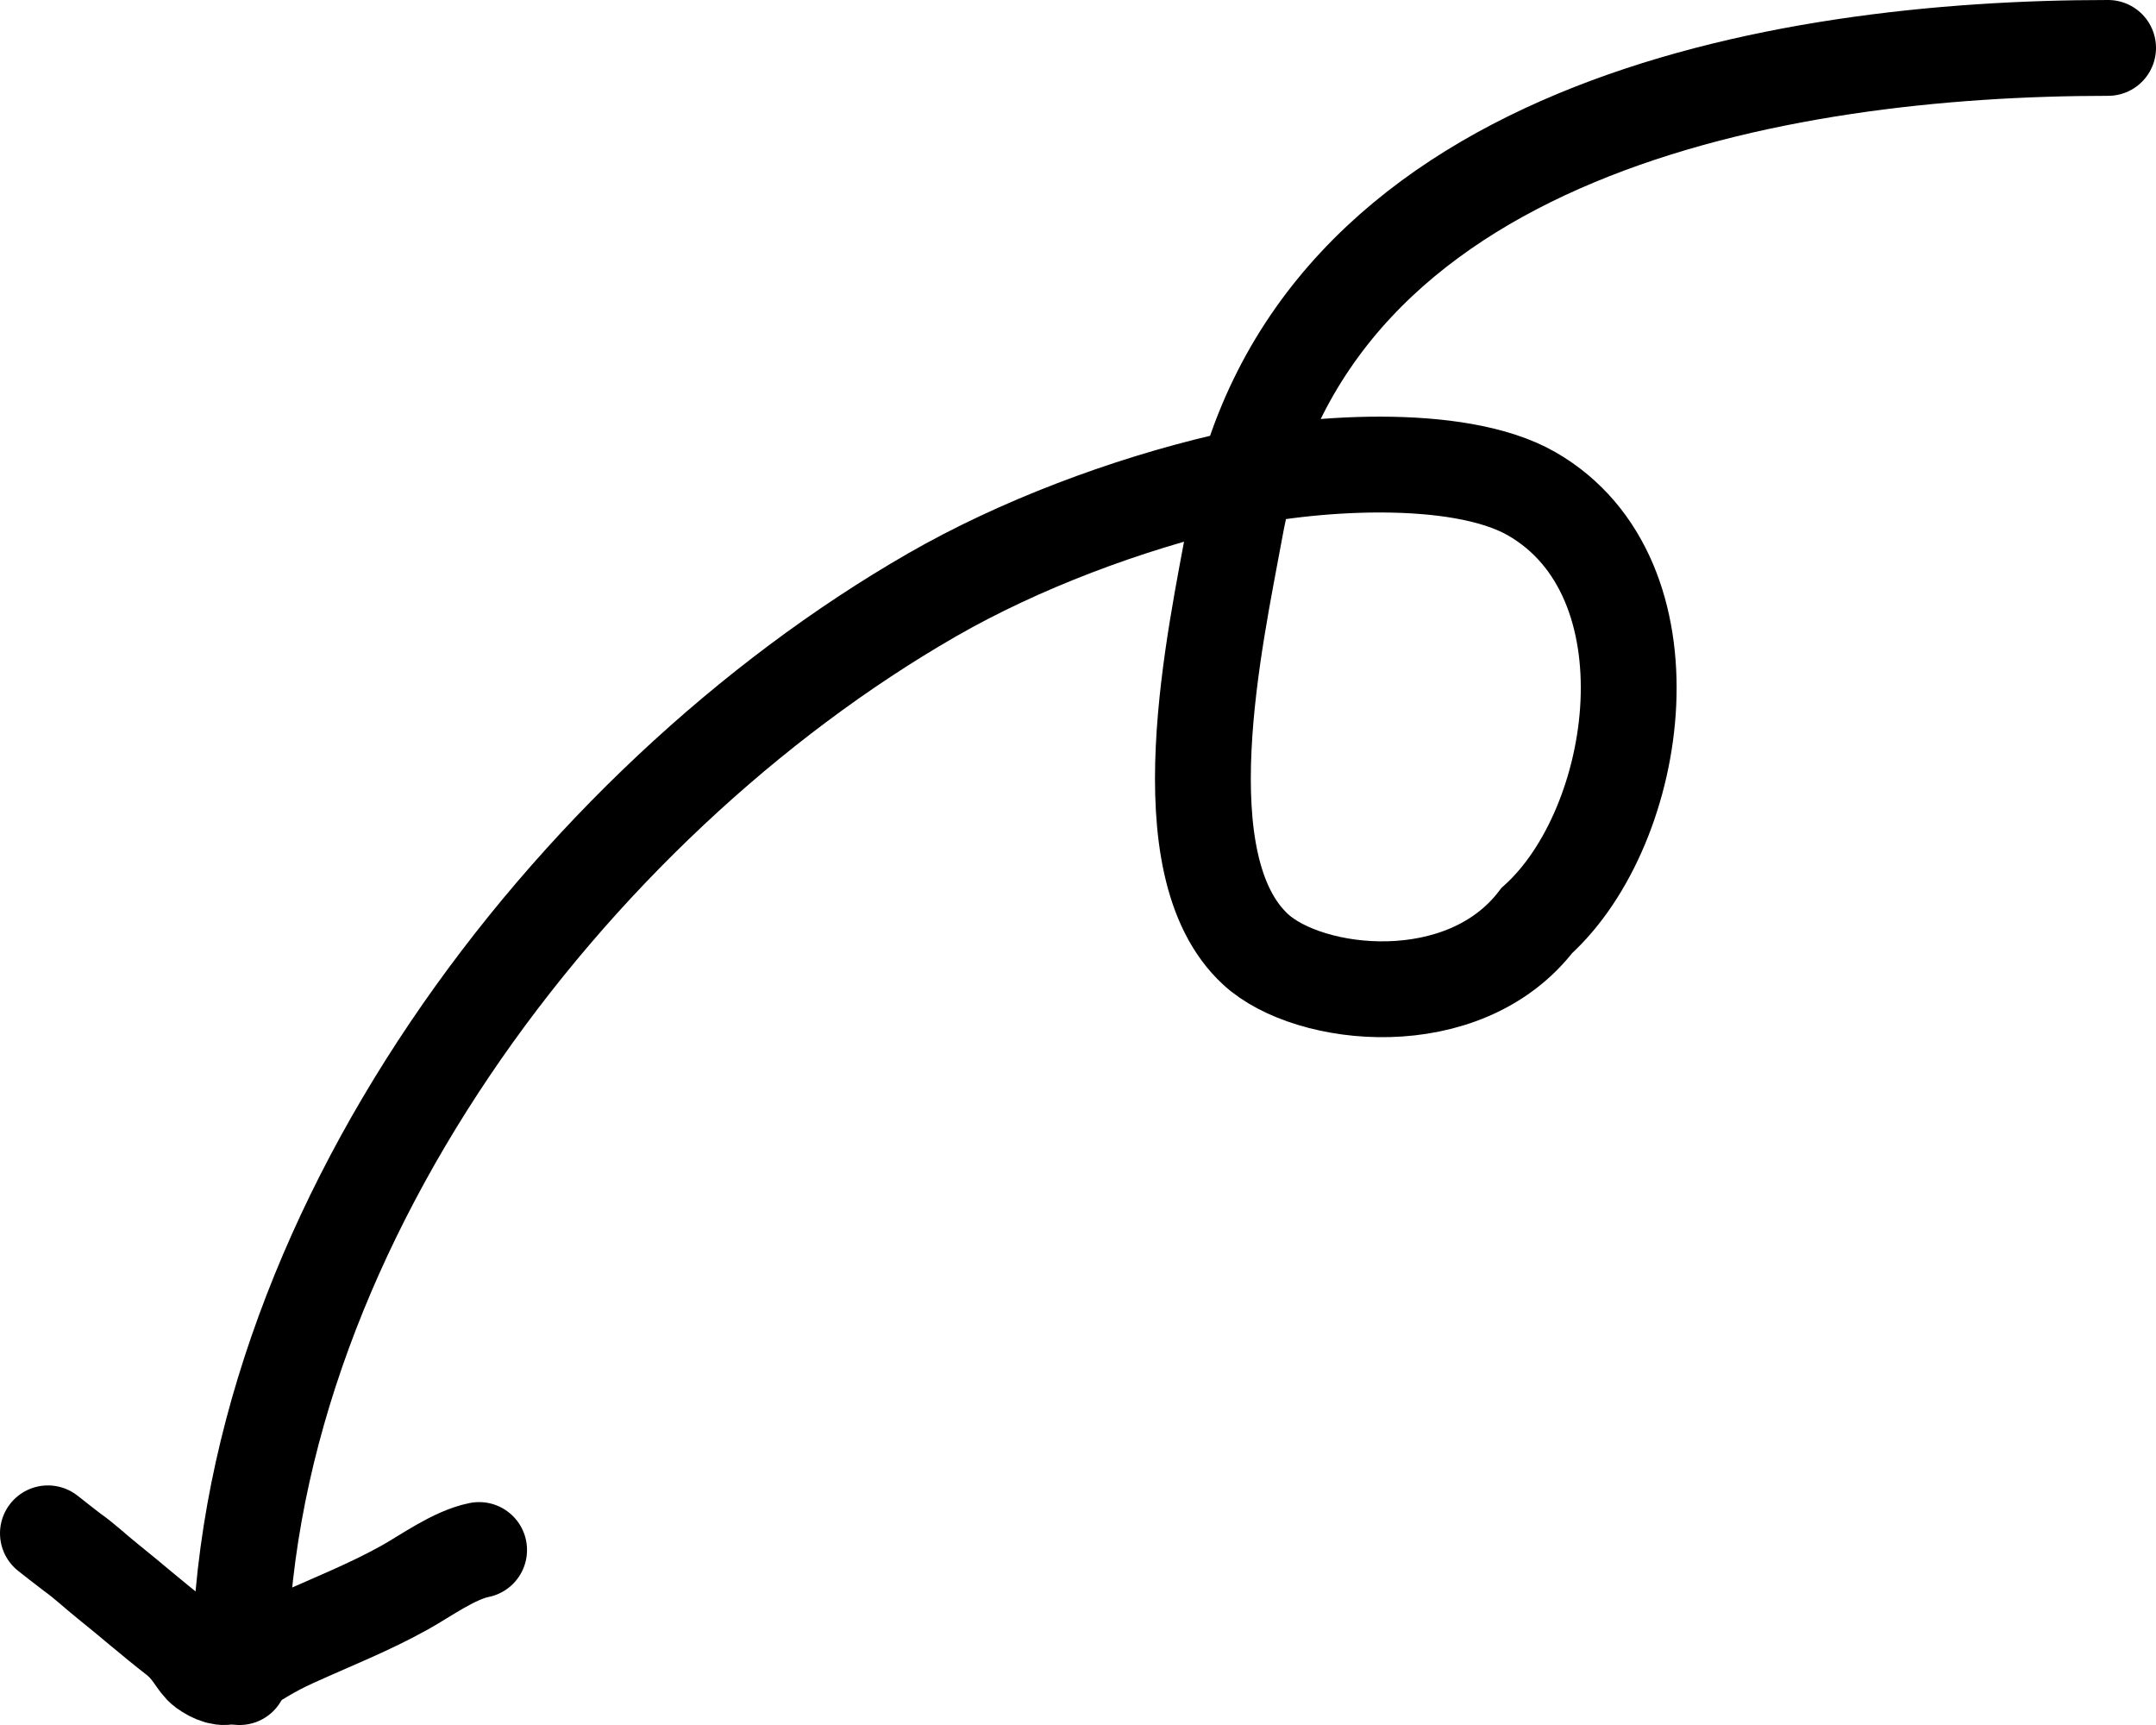
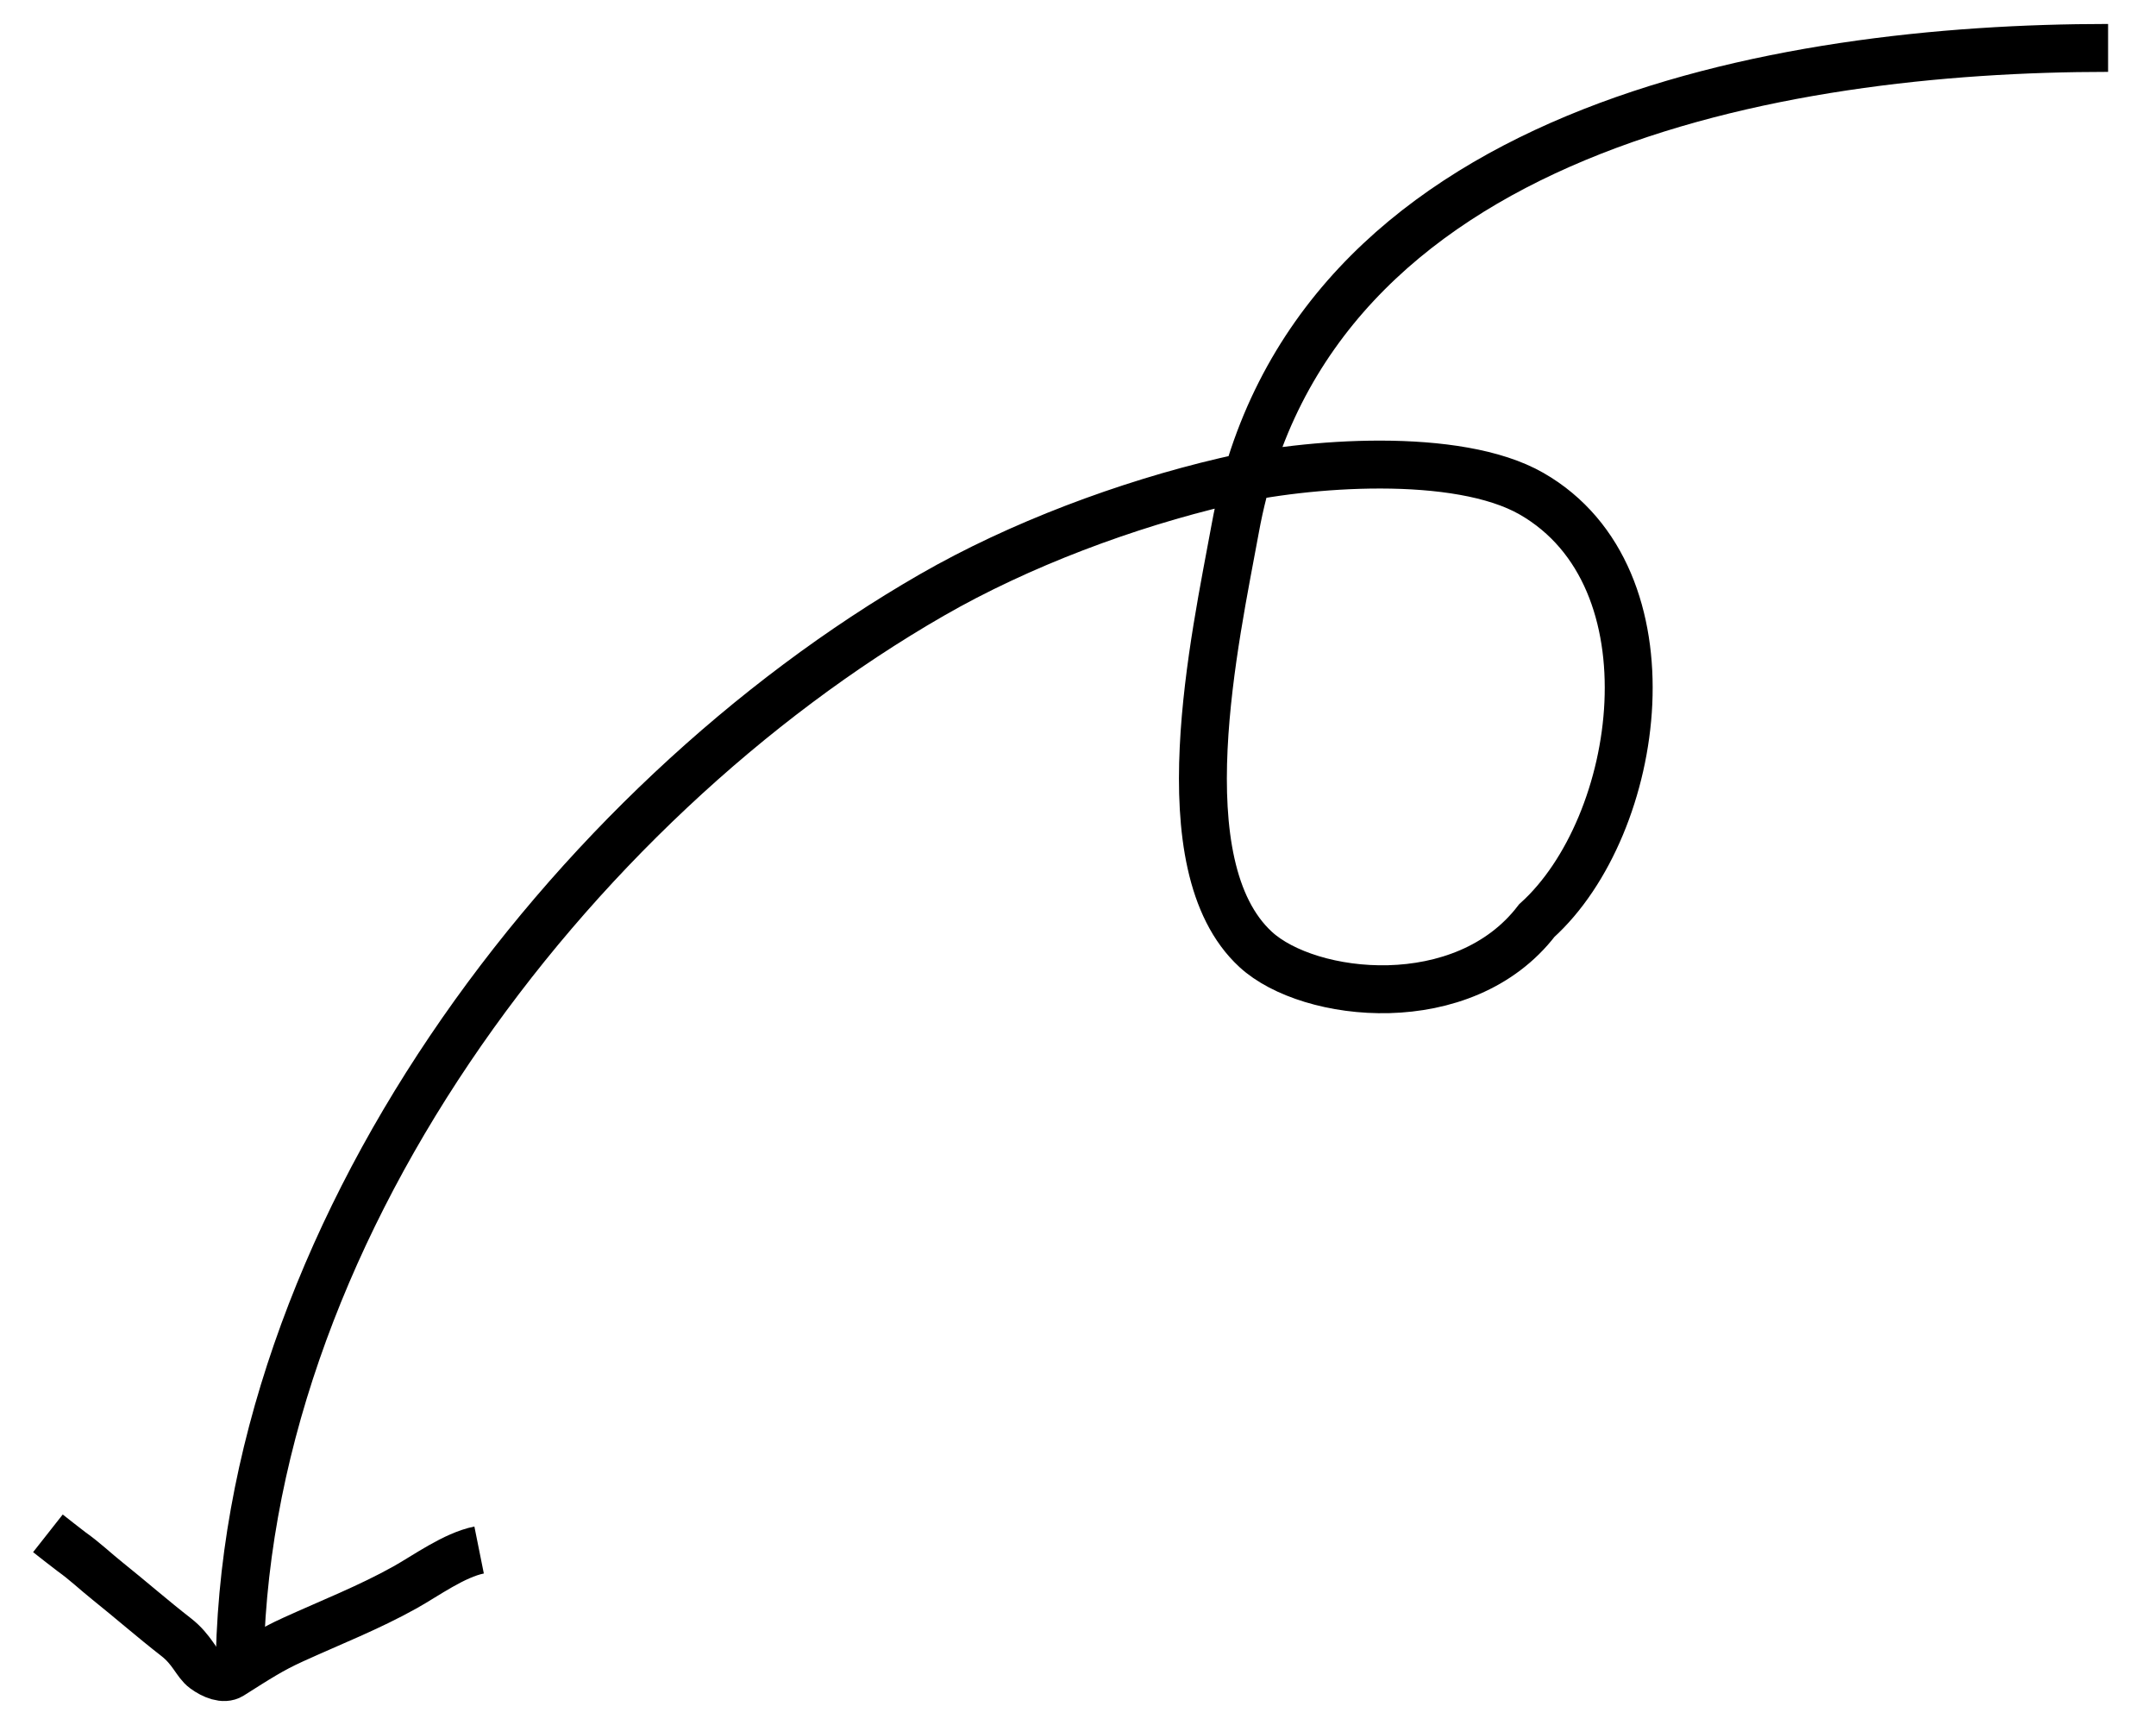
<svg xmlns="http://www.w3.org/2000/svg" width="45" height="36" viewBox="0 0 45 36" fill="none">
-   <path d="M5 35C5 25.826 11.88 16.772 19.449 12.418C21.28 11.364 23.512 10.53 25.563 10.05C27.261 9.652 30.422 9.418 31.966 10.303C35.019 12.053 34.266 17.235 32.076 19.212C30.551 21.201 27.324 20.84 26.209 19.815C24.297 18.057 25.366 13.31 25.783 11.022C27.307 2.676 37.148 1 44 1" stroke="black" stroke-width="2" stroke-linecap="round" />
-   <path d="M1 32C1 32 1.442 32.348 1.497 32.387C1.769 32.58 1.99 32.793 2.245 32.997C2.727 33.383 3.186 33.785 3.676 34.166C4.012 34.428 4.093 34.707 4.268 34.834C4.443 34.962 4.672 35.056 4.822 34.962C5.375 34.613 5.654 34.428 6.121 34.216C6.911 33.856 7.704 33.547 8.455 33.127C8.89 32.884 9.478 32.453 10 32.348" stroke="black" stroke-width="2" stroke-linecap="round" />
+   <path d="M5 35C5 25.826 11.88 16.772 19.449 12.418C21.28 11.364 23.512 10.53 25.563 10.05C27.261 9.652 30.422 9.418 31.966 10.303C35.019 12.053 34.266 17.235 32.076 19.212C30.551 21.201 27.324 20.84 26.209 19.815C24.297 18.057 25.366 13.31 25.783 11.022C27.307 2.676 37.148 1 44 1" stroke="black" strokeWidth="2" strokeLinecap="round" />
+   <path d="M1 32C1 32 1.442 32.348 1.497 32.387C1.769 32.58 1.99 32.793 2.245 32.997C2.727 33.383 3.186 33.785 3.676 34.166C4.012 34.428 4.093 34.707 4.268 34.834C4.443 34.962 4.672 35.056 4.822 34.962C5.375 34.613 5.654 34.428 6.121 34.216C6.911 33.856 7.704 33.547 8.455 33.127C8.89 32.884 9.478 32.453 10 32.348" stroke="black" strokeWidth="2" strokeLinecap="round" />
</svg>
